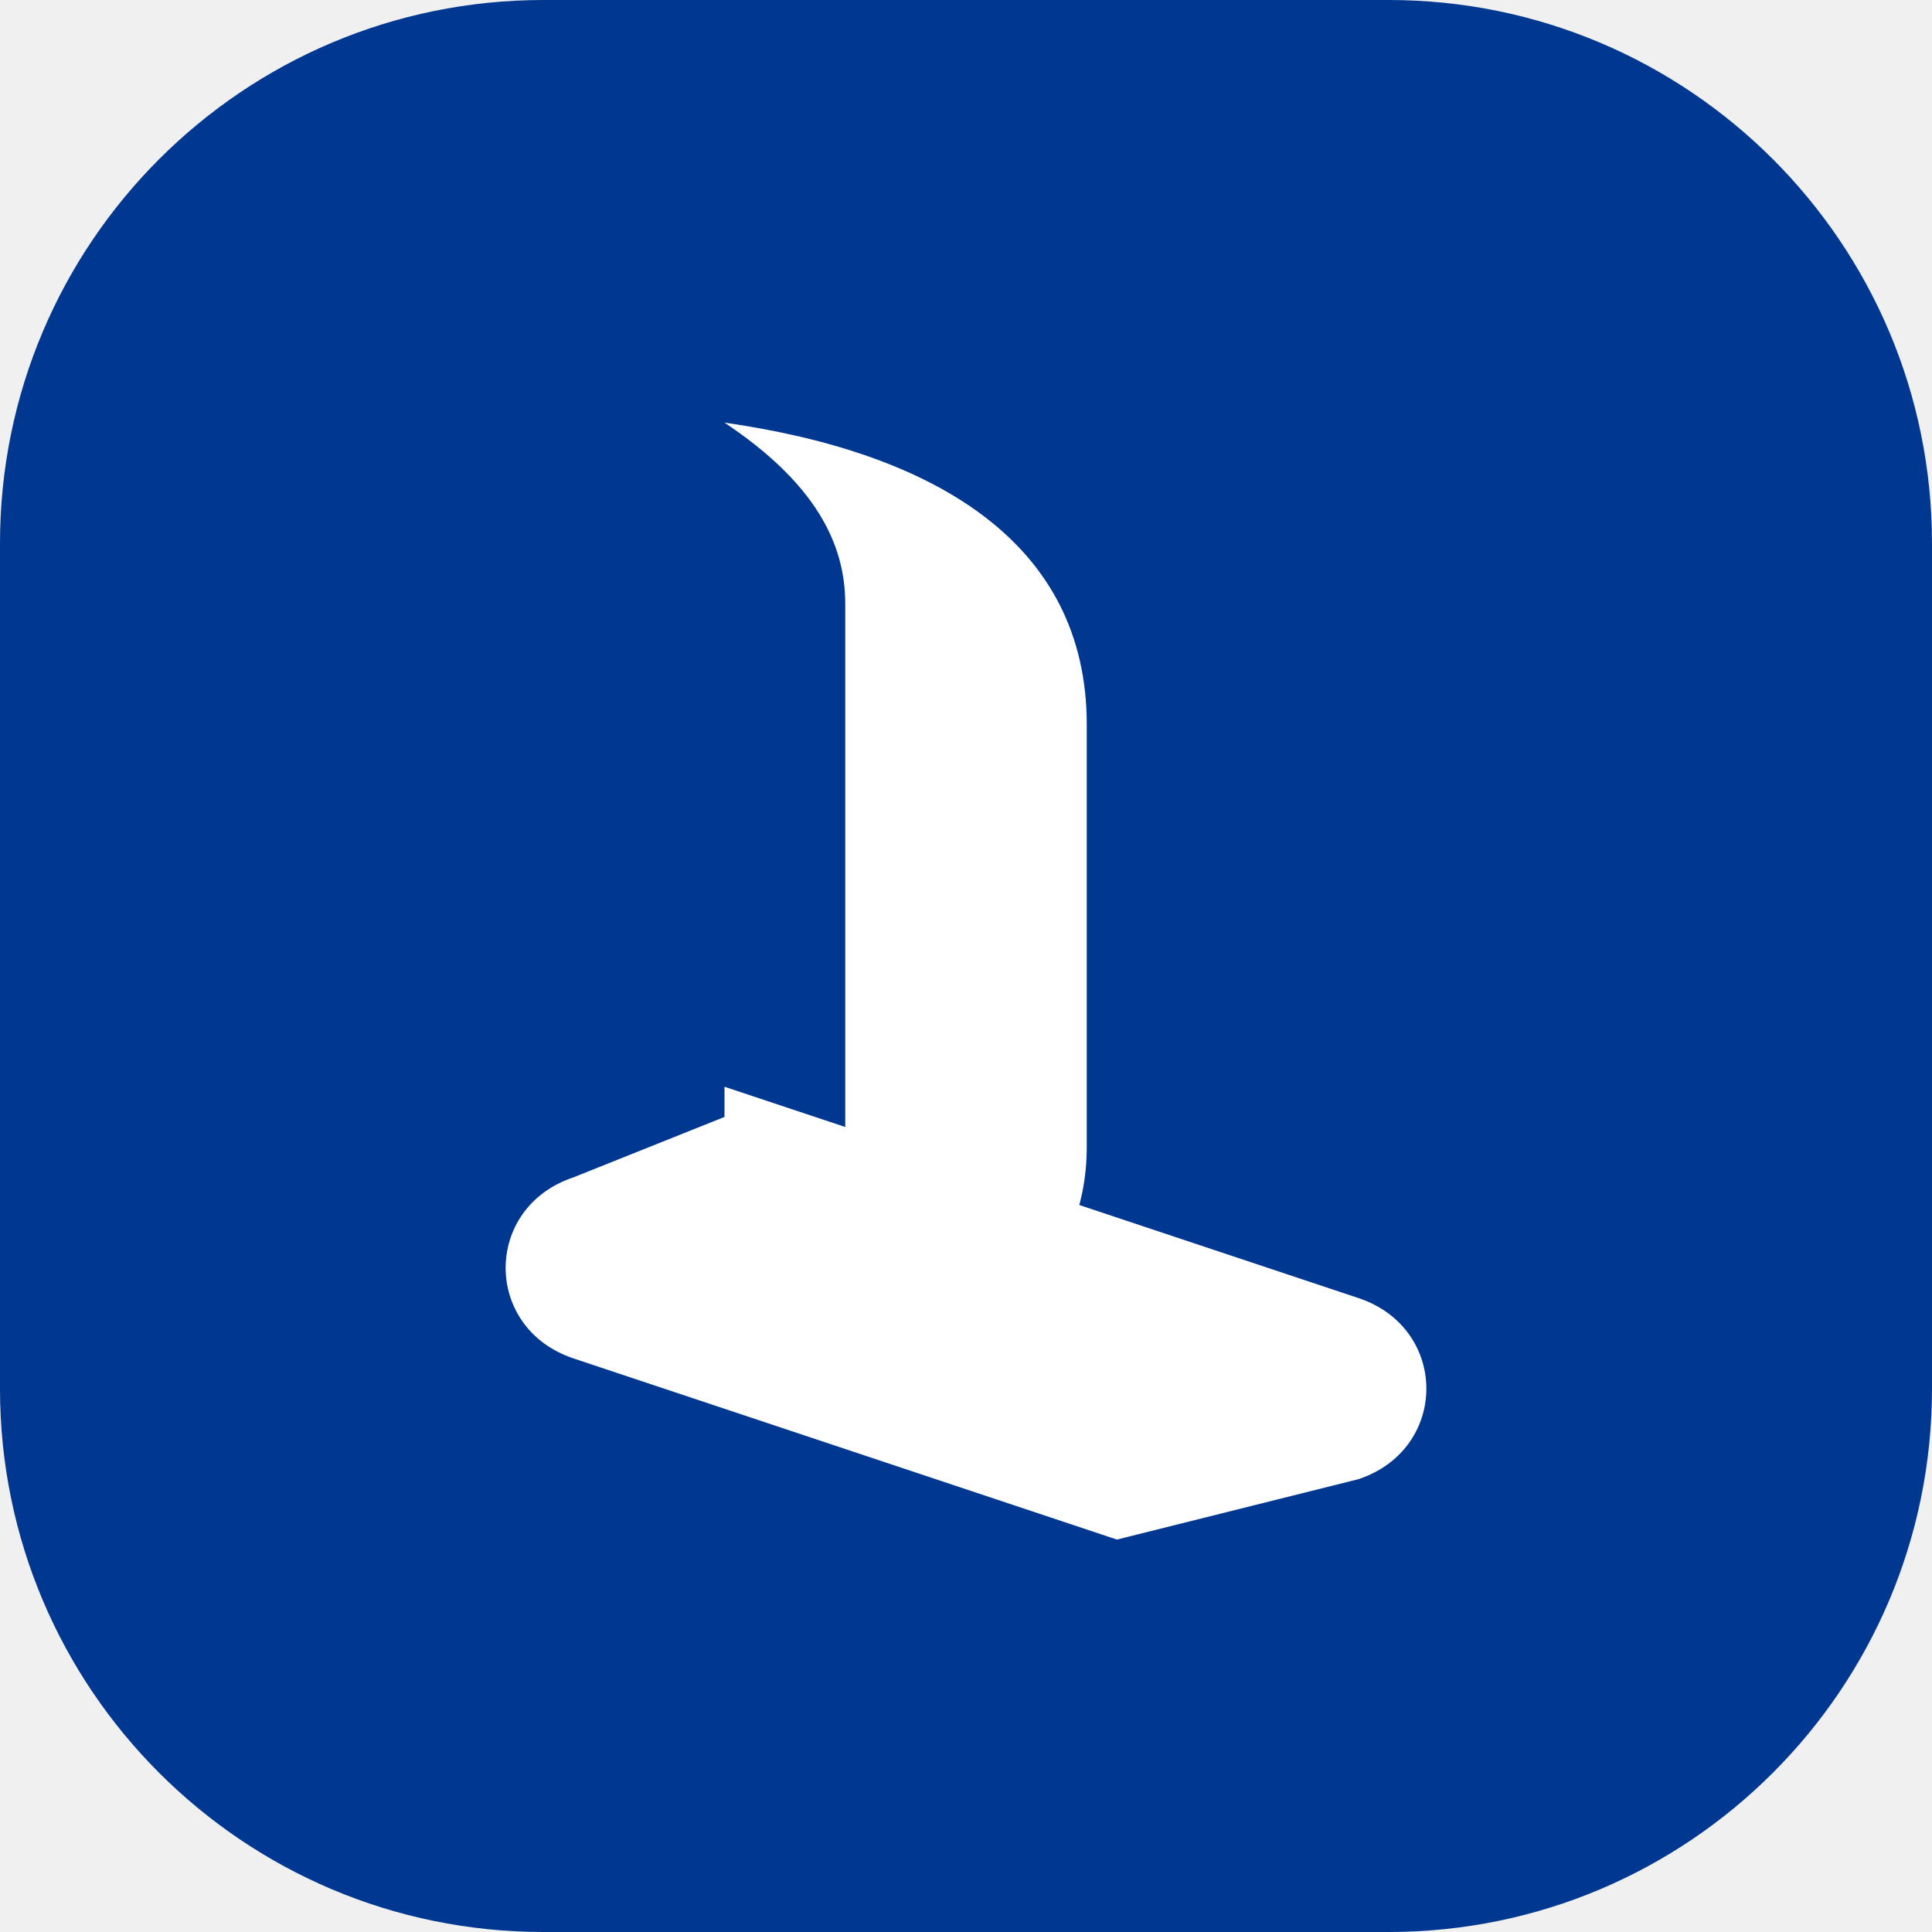
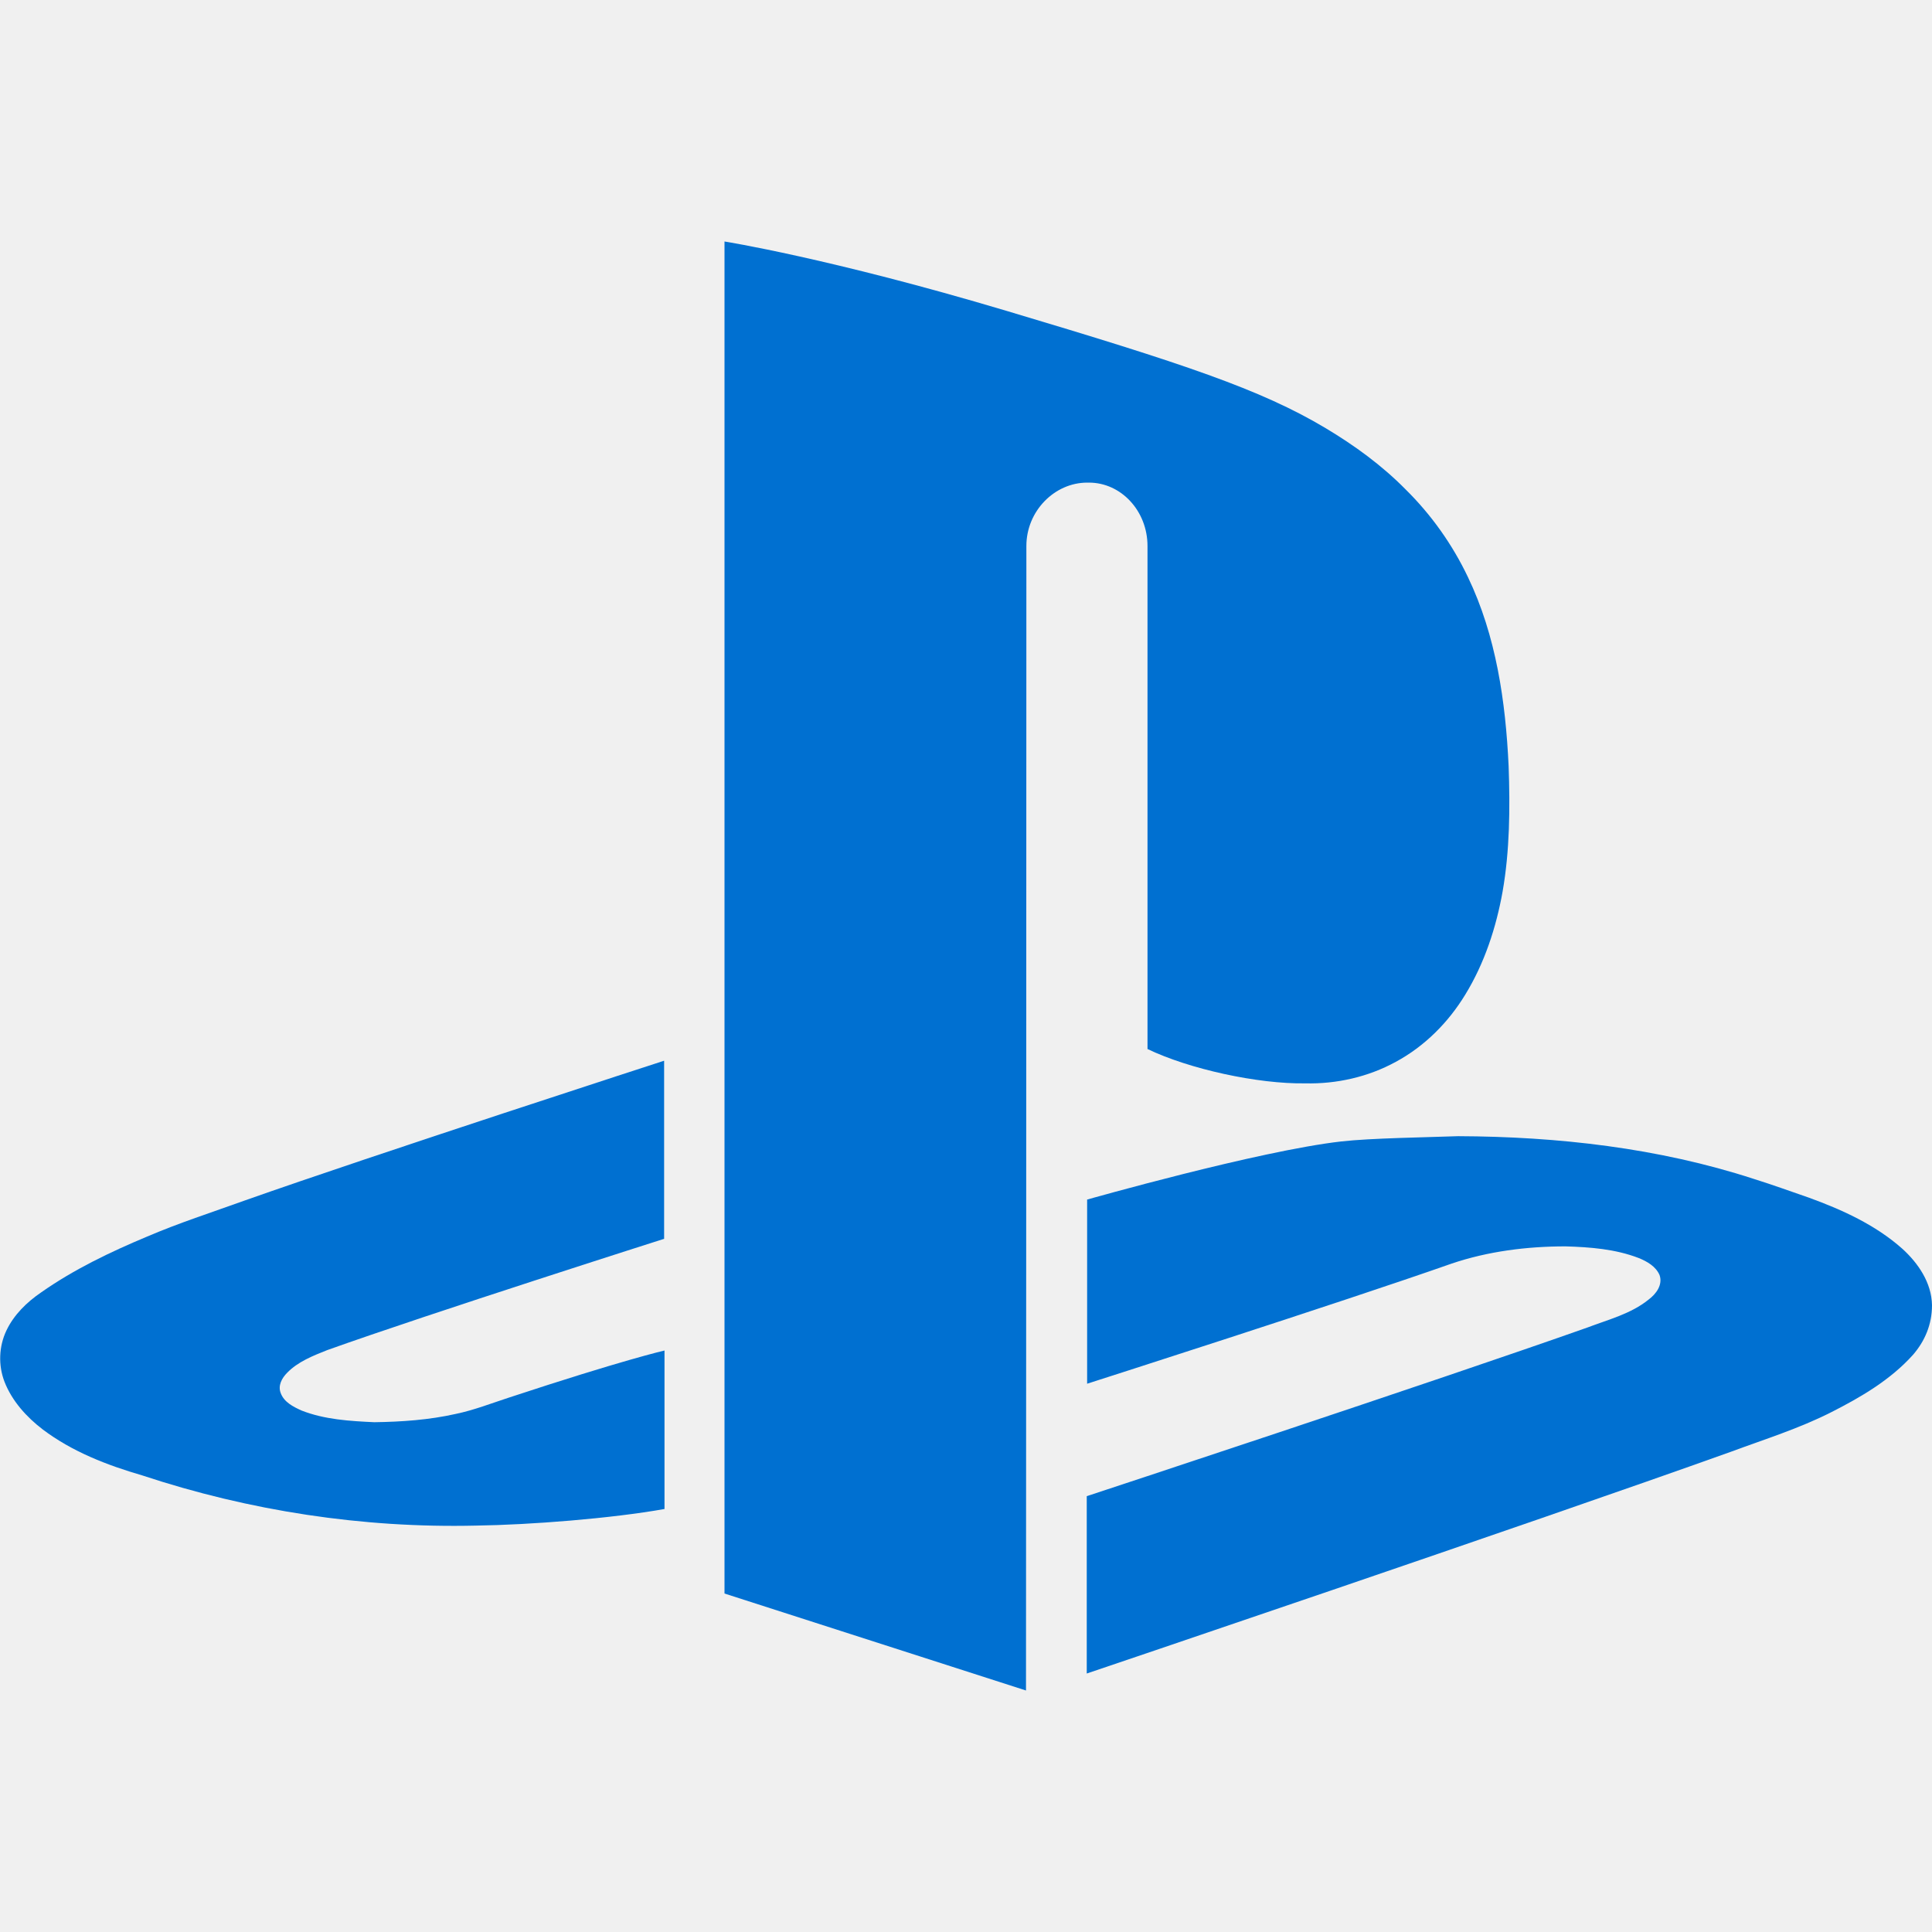
- <svg xmlns="http://www.w3.org/2000/svg" viewBox="0 0 64 64" fill="none">
-   <rect width="64" height="64" rx="18" fill="#003791" />
-   <path d="M24 14c7 1 12 4 12 10v14c0 4-3 7-8 8V20c0-2-1-4-4-6Z" fill="#fff" />
-   <path d="M24 36l21 7c3 1 3 5 0 6l-8 2-18-6c-3-1-3-5 0-6l5-2Z" fill="#fff" />
+ <svg xmlns="http://www.w3.org/2000/svg" t="1774765414044" class="icon" viewBox="0 0 1024 1024" version="1.1" p-id="5255" width="256" height="256">
+   <path d="M799.6 406c-1.6-34.2-6.6-69-21.6-100.2-8.2-17.2-19.4-33-33-46.4-12.6-12.8-27.2-23.4-42.6-32.6-34.2-20.4-75-34-168.8-62S384 128 384 128l0 716.6 159.8 51.4c0 0 0.2-397.6 0.2-599l0-7.6c0-18.6 15-33.6 32.2-33.6l1 0c17 0 31 15 31 33.6l0 4.4 0 262.2c22 10.6 58.4 18.6 83.6 18.2 16.6 0.4 33.4-3.4 48-11.4 15.2-8.2 27.8-20.8 36.8-35.6 10.2-16.6 16.4-35.6 19.8-54.6C800.2 451 800.4 428.4 799.6 406z" p-id="5256" fill="#0070d1" />
+   <path d="M173.4 715.6c54.8-19.6 178.6-59 178.6-59l0-94.4c0 0-153 49.6-222.6 74.2-17.2 6.2-34.6 11.8-51.4 19-19.6 8.2-38.8 17.4-56.2 29.6-7.6 5.2-14.4 11.8-18.4 20.2-4 8.4-4.4 18.4-1 27.2 4 10.2 11.6 18.6 20.2 25.2 15.6 11.8 34.2 19 52.8 24.4 56.8 18.8 116.8 28 176.8 26.6 29-0.4 72-3.8 100-8.8l0-84c0 0-22 5-82.6 25-9.2 3-18.4 6.6-28 8.6-14.2 3.2-28.8 4.2-43.2 4.4-13-0.6-26.4-1.4-38.6-6.2-4.4-2-9.2-4.4-11-9.2-1.6-4 0.6-8 3.4-10.8C157.8 721.8 165.8 718.6 173.4 715.6z" p-id="5257" fill="#0070d1" />
+   <path d="M1024 691.8c-0.2-12-7.4-22.4-15.8-30-14.2-12.6-31.8-20.6-49.4-27-11-3.8-18.6-6.6-29.4-10-50.4-16.4-103.8-22.4-156.6-22.6-16 0.6-46.2 1-62 2.8-43.8 5-134.6 30.8-134.6 30.8l0 97.6c0 0 135-43.2 193-63.6 19.4-6.6 40.2-9.2 60.6-9.2 13 0.4 26.4 1.4 38.8 6.2 4.4 1.8 9 4.4 11 9 1.8 5.2-1.8 10-5.8 13-9.4 7.6-21.4 10.6-32.4 14.8C759.4 732.6 576 793 576 793l0 94c0 0 234.4-79.2 341.6-117.6 17.8-6.6 35.8-12.2 52.8-20.8 15.8-8 31.6-17.2 43.6-30.6C1020.2 710.8 1024 702 1024 691.8z" p-id="5258" fill="#0070d1" />
</svg>
